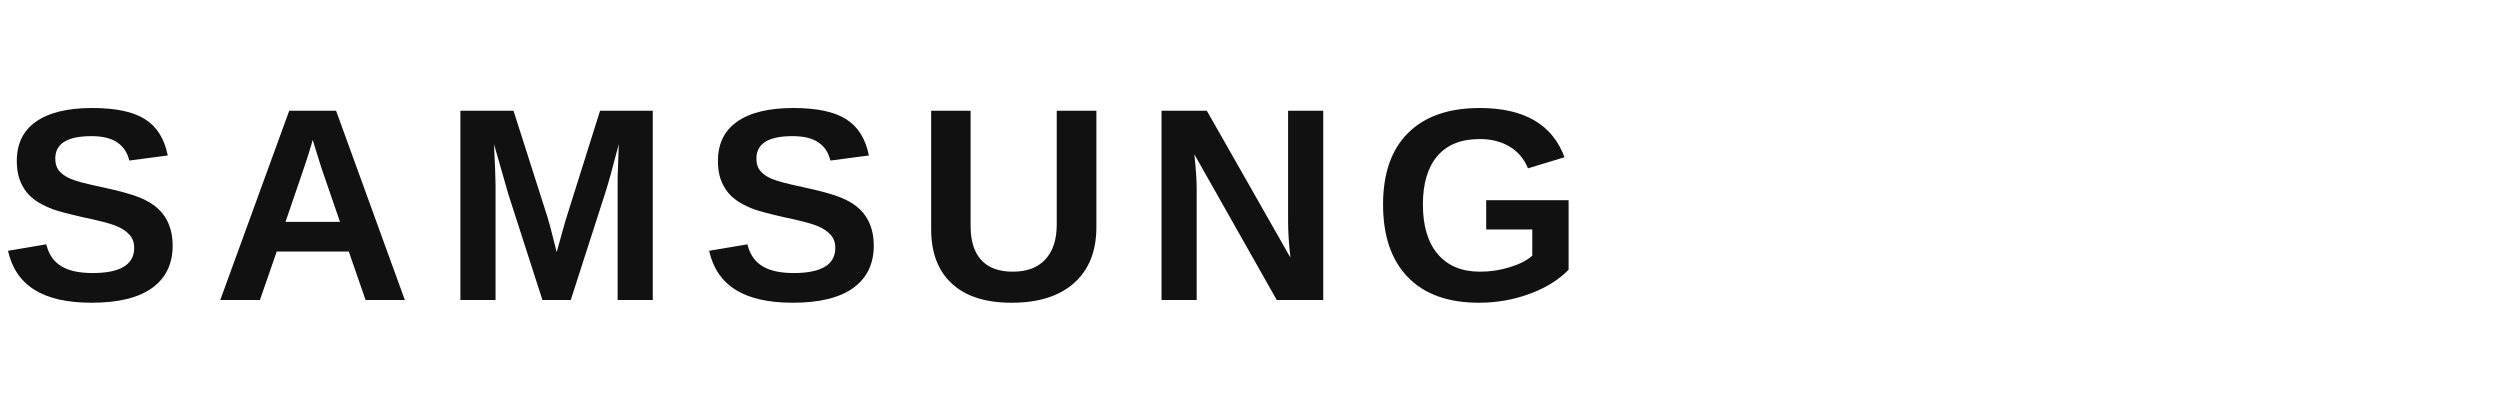
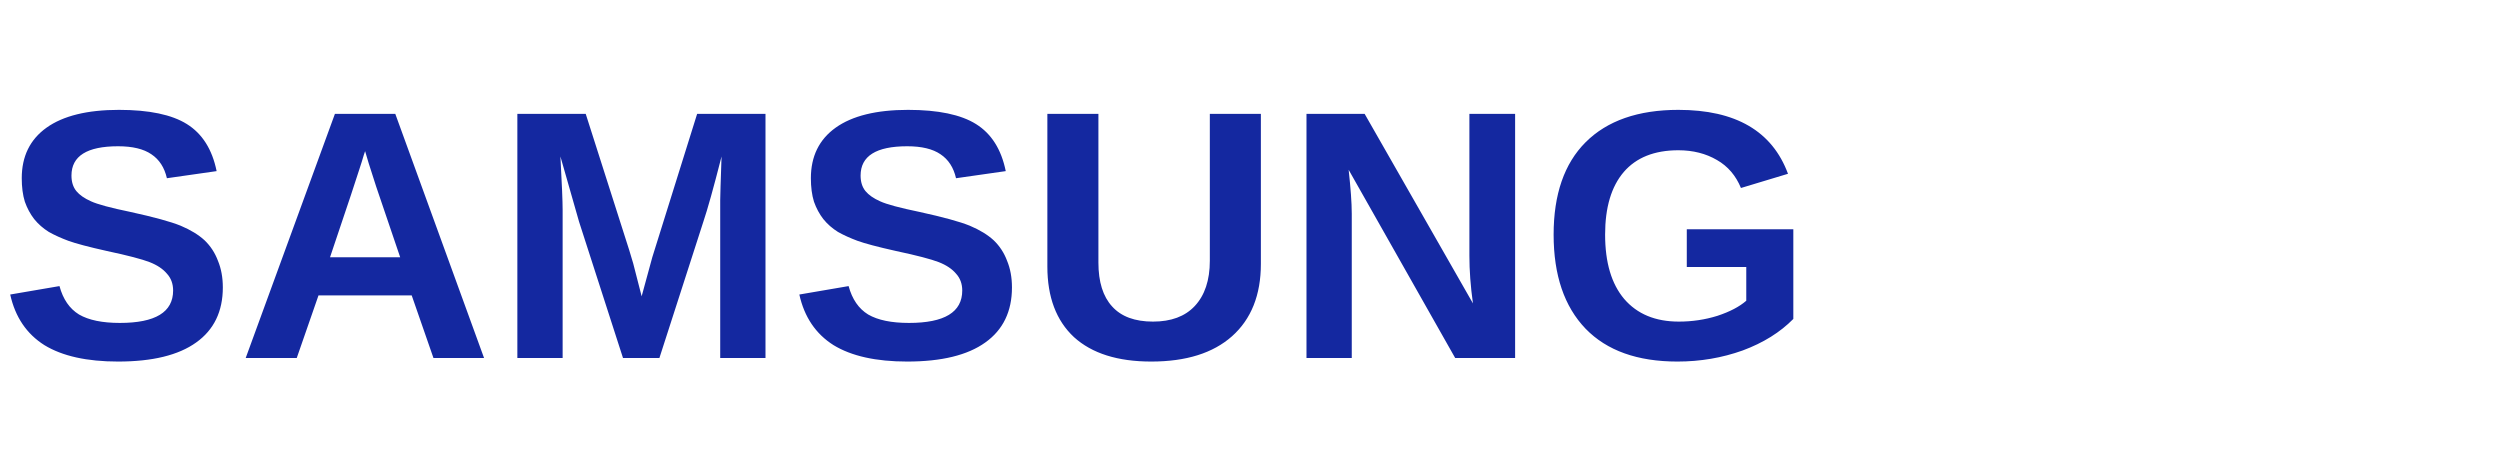
- <svg xmlns="http://www.w3.org/2000/svg" viewBox="0 0 200 32">
-   <text x="0" y="24" font-family="Arial, Helvetica, sans-serif" font-size="22" font-weight="800" letter-spacing="2.4" fill="#111">SAMSUNG</text>
+ <svg xmlns="http://www.w3.org/2000/svg" viewBox="0 0 88 16" width="88" height="16">
+   <text x="0" y="12.6" font-family="Arial, Helvetica, sans-serif" font-size="12.5" font-weight="700" fill="#1428A0" textLength="88" lengthAdjust="spacingAndGlyphs">SAMSUNG</text>
</svg>
